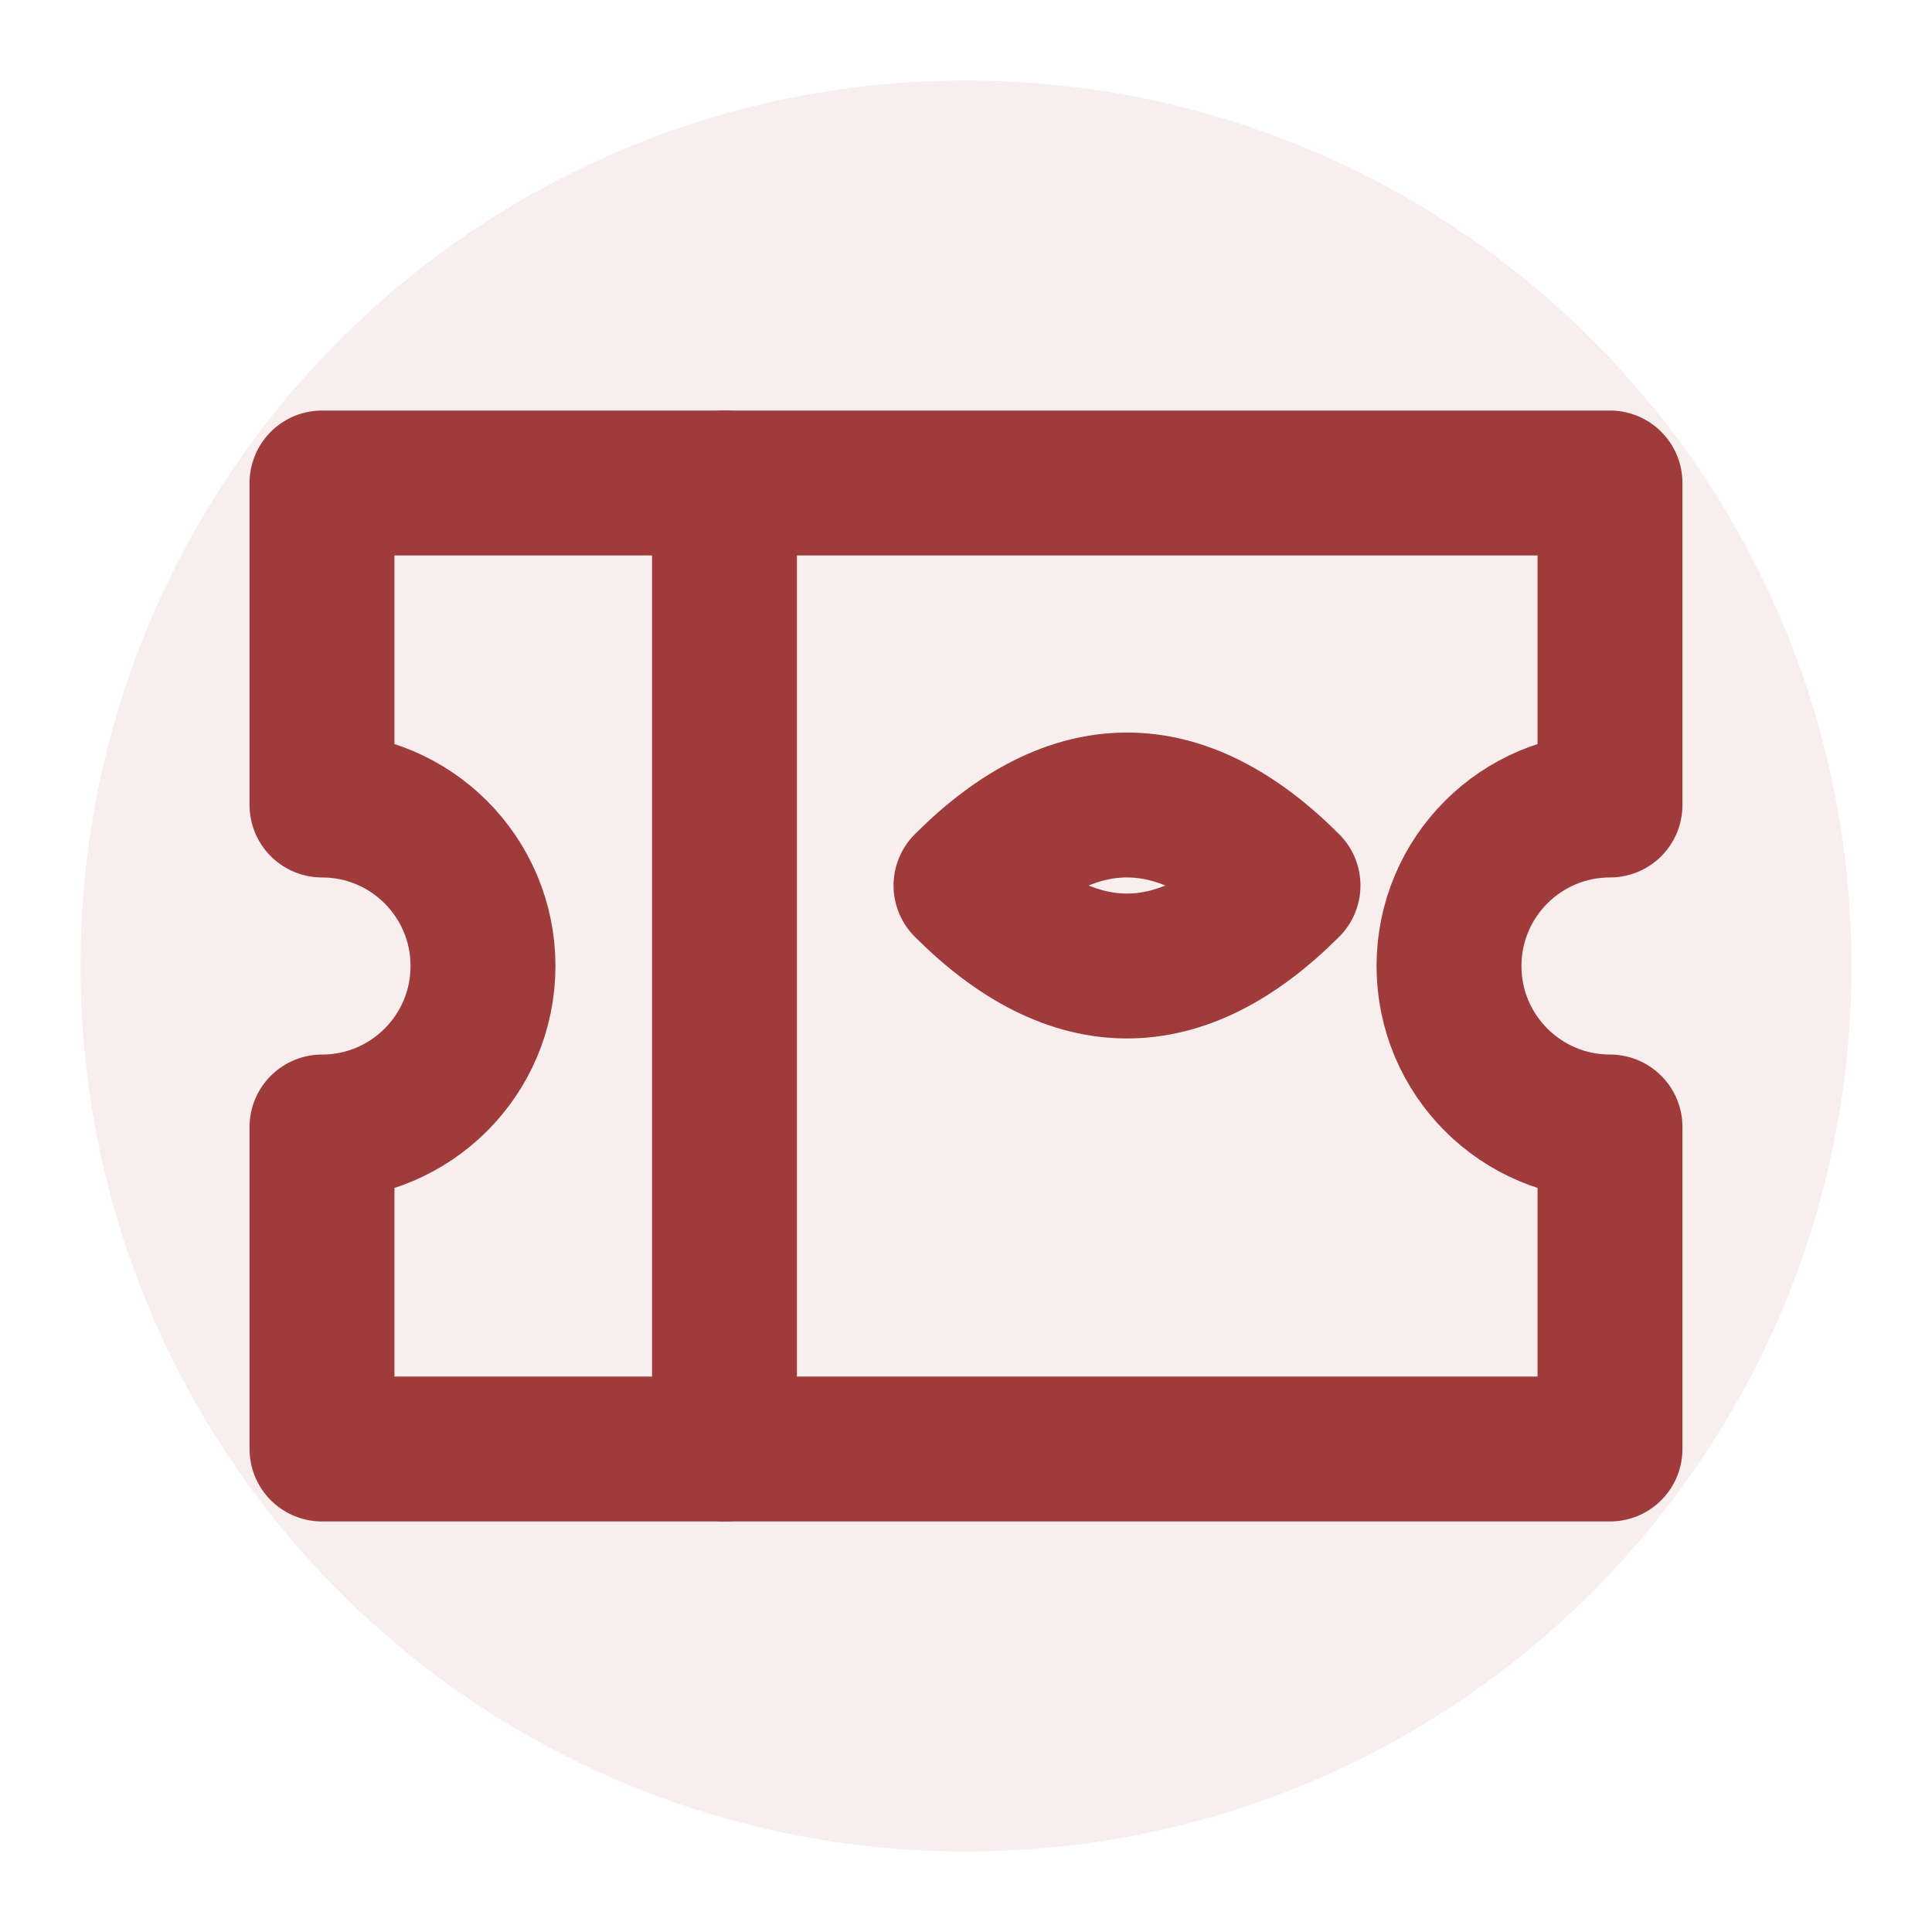
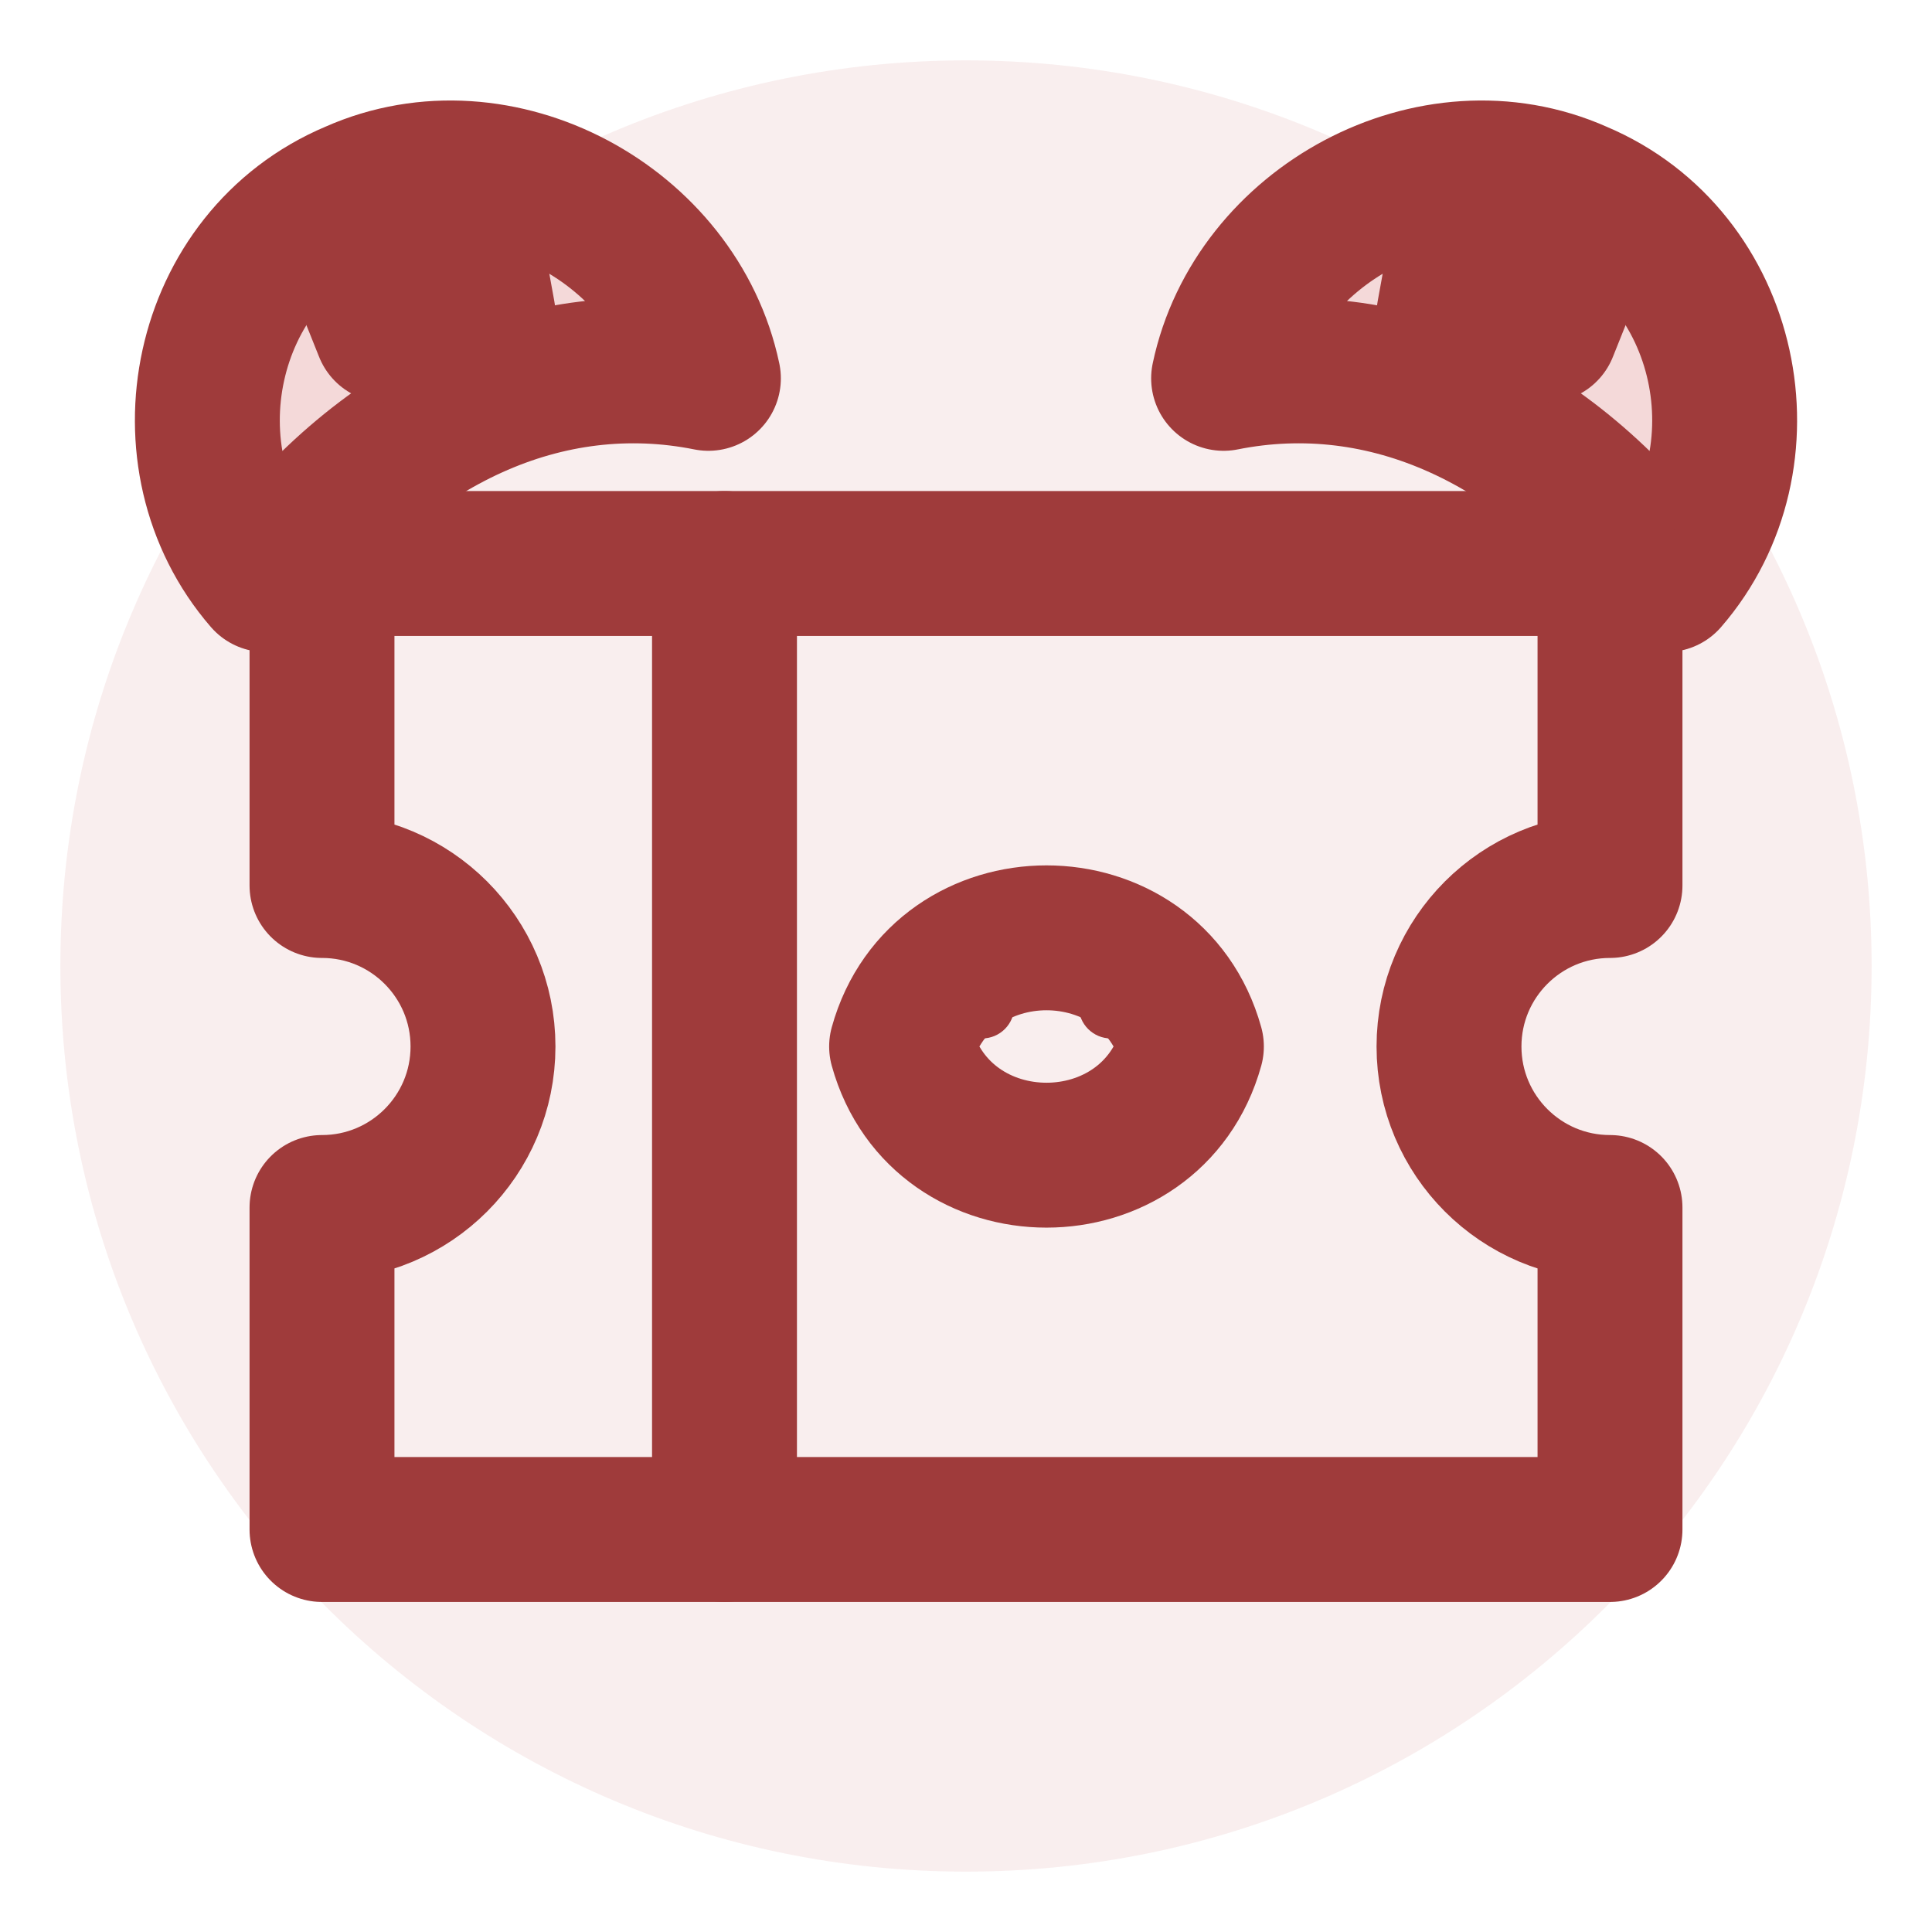
- <svg xmlns="http://www.w3.org/2000/svg" viewBox="0 0 24 24" fill="none" stroke="#9F3B3B" stroke-width="1.8" stroke-linecap="round" stroke-linejoin="round">
-   <circle cx="12" cy="12" r="11" fill="#F9EEEE" stroke="none" />
-   <path d="M4 6h16v4a2 2 0 0 0 0 4v4H4v-4a2 2 0 0 0 0-4z" />
-   <path d="M9 6v12m3-7q2-2 4 0-2 2-4 0Z" />
+ <svg xmlns="http://www.w3.org/2000/svg" viewBox="0 0 24 24" fill="none" color="#9F3B3B" stroke="currentColor" stroke-width="1.8" stroke-linecap="round" stroke-linejoin="round" aria-label="熊大爷亲邻券图标·active">
+   <circle cx="12" cy="12" r="11.25" fill="#F9EEEE" stroke="none" />
+   <g class="dumpling-ears" fill="#F4D9D9">
+     <path d="M3.3 7.2C2 5.7 2.5 3.2 4.4 2.4c1.8-.8 4 .4 4.4 2.3-2-.4-4 .5-5.5 2.5Z" />
+     <path d="M20.7 7.2c1.3-1.5.8-4-1.1-4.8-1.8-.8-4 .4-4.4 2.3 2-.4 4 .5 5.5 2.5Z" />
+     <path d="M4.4 3.1l.4 1m1-1.3.2 1.1m13.6-.8-.4 1m-1-1.3-.2 1.1" fill="none" />
+   </g>
+   <g>
+     <path d="M4 7h16v4a2 2 0 0 0 0 4v4H4v-4a2 2 0 0 0 0-4z" />
+     <path d="M9 7v12" />
+     <path d="M11.2 13c.5-1.8 3.1-1.8 3.6 0-.5 1.8-3.1 1.8-3.6 0Z" />
+     <circle cx="12.2" cy="12.5" r=".4" fill="currentColor" stroke="none" />
+     <circle cx="13.8" cy="12.5" r=".4" fill="currentColor" stroke="none" />
+   </g>
</svg>
